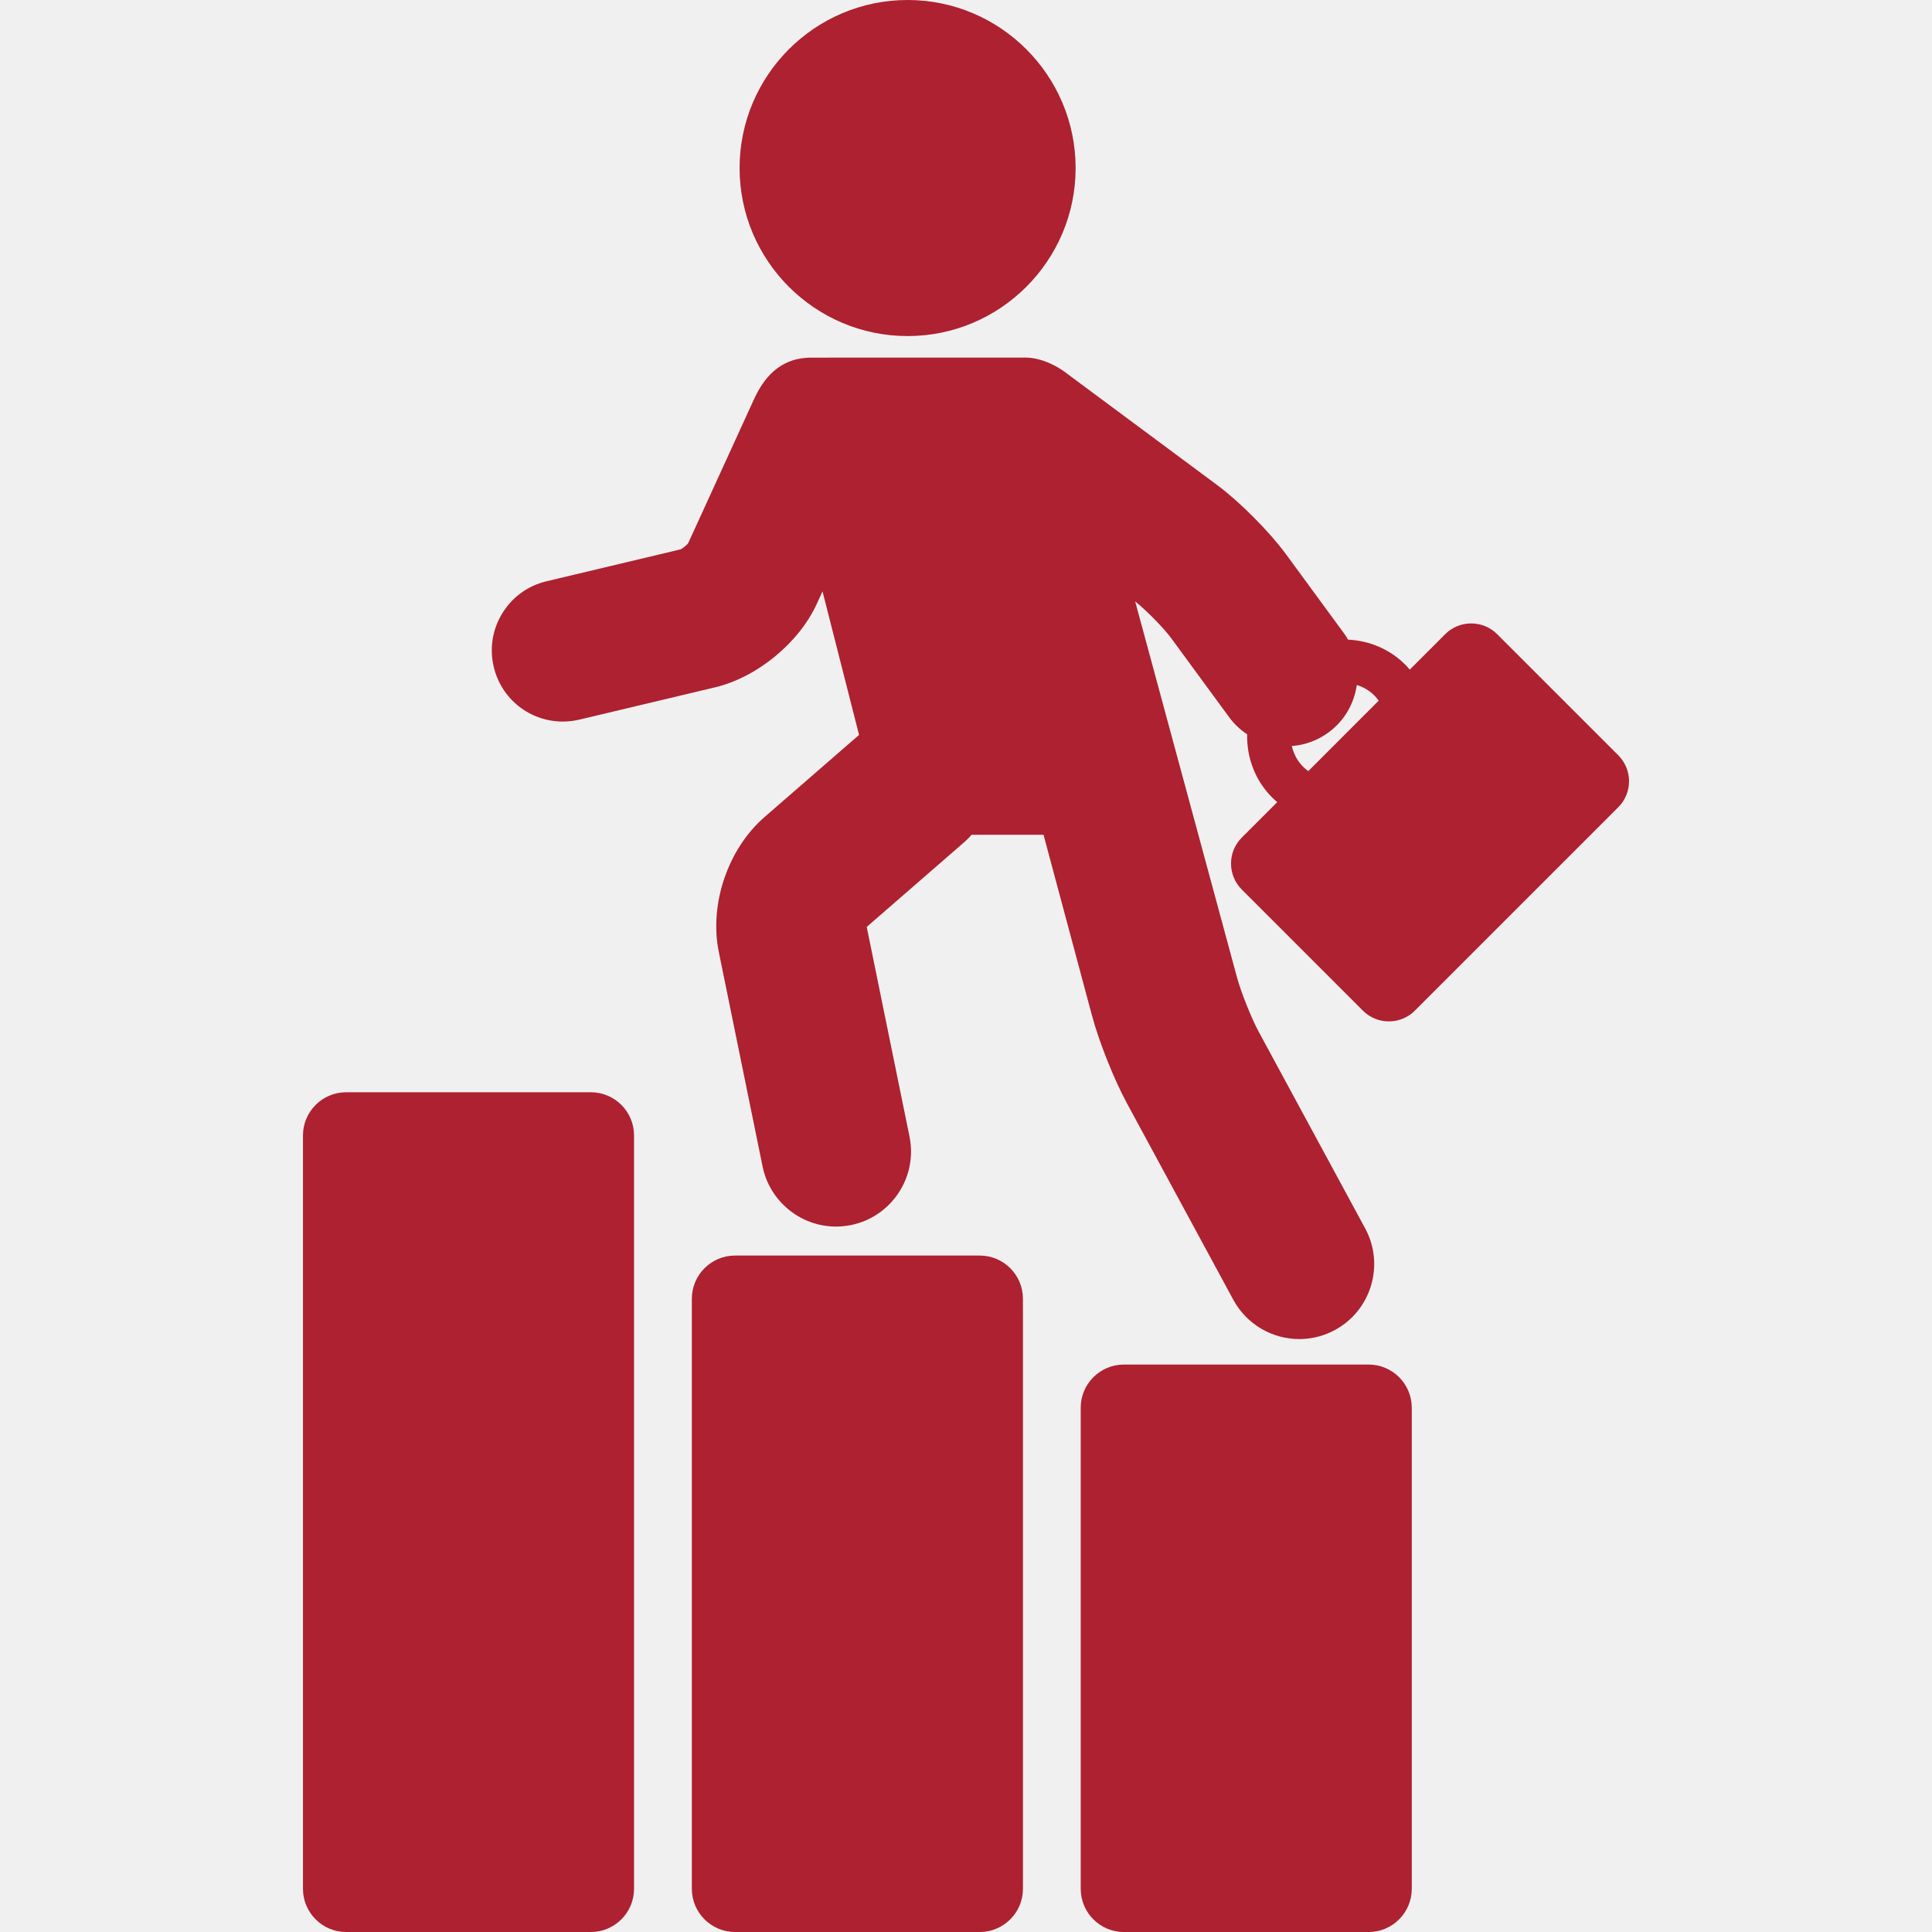
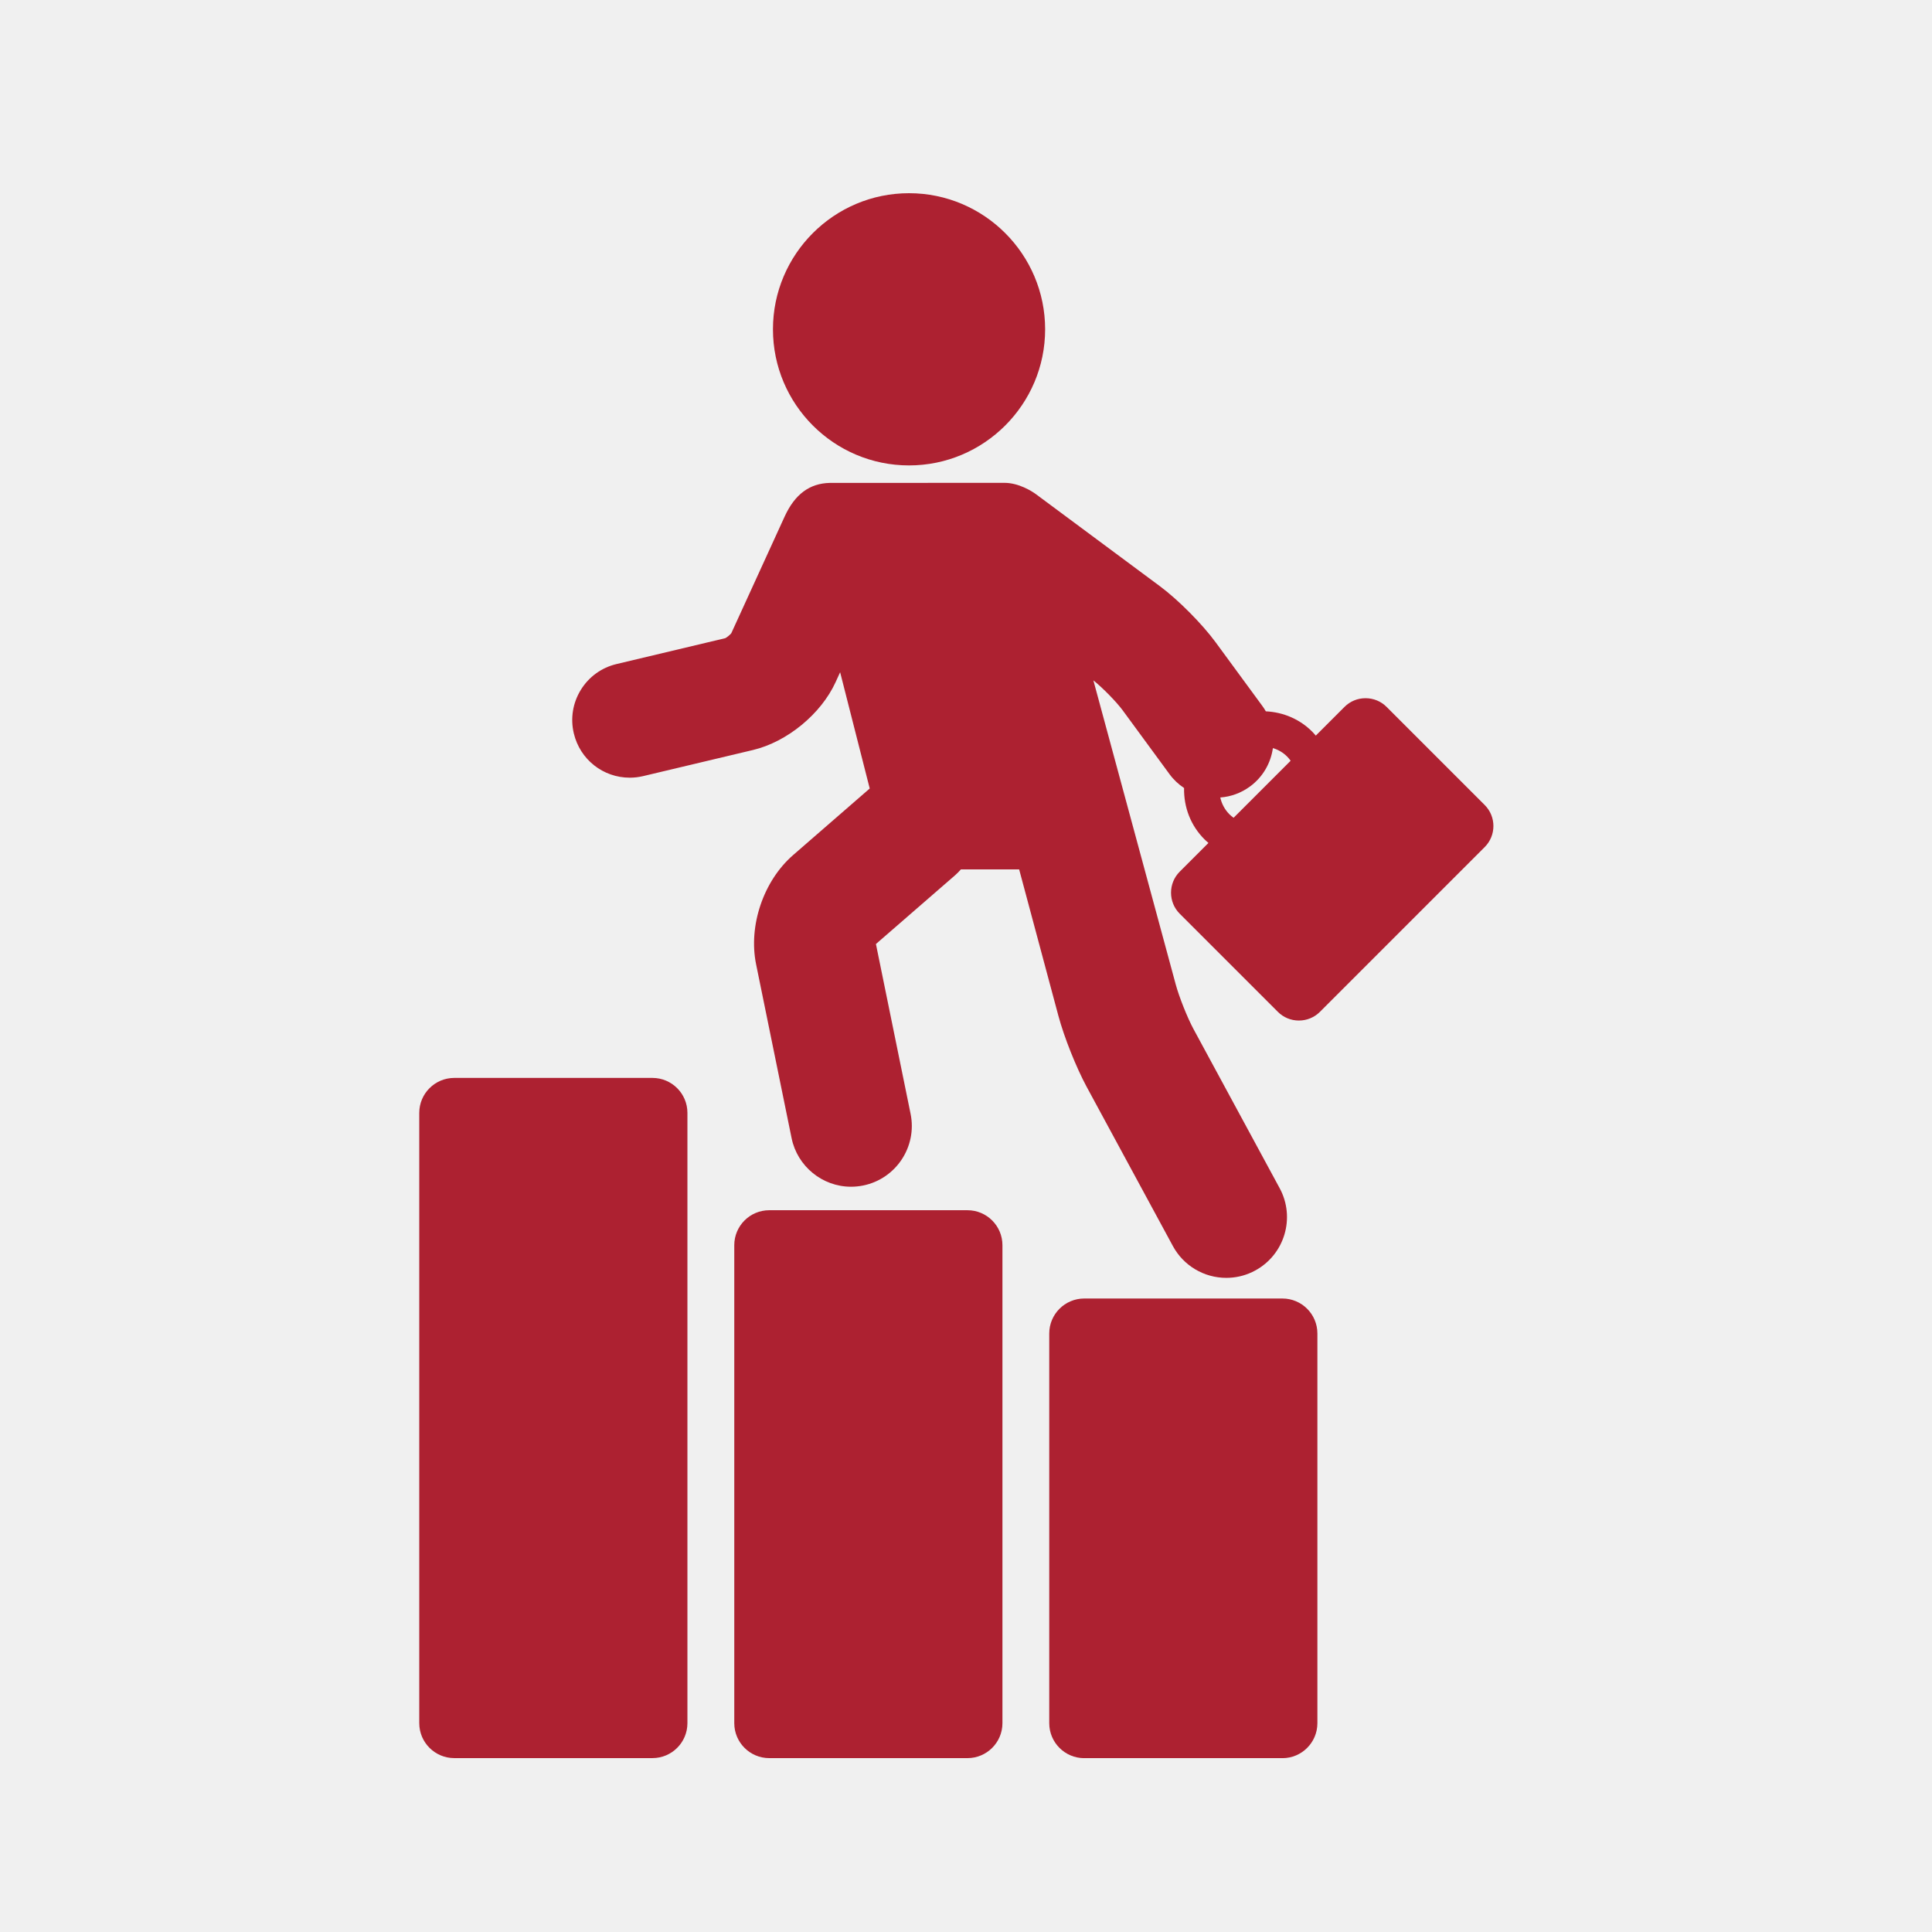
<svg xmlns="http://www.w3.org/2000/svg" width="100" height="100" viewBox="0 0 100 100" fill="none">
-   <path d="M46.977 17.395C51.772 17.395 55.674 13.493 55.674 8.698C55.674 3.902 51.772 0 46.977 0C42.182 0 38.281 3.902 38.281 8.697C38.281 13.493 42.182 17.395 46.977 17.395Z" fill="#AD2131" />
-   <path d="M83.763 39.094L77.492 32.824C77.134 32.466 76.657 32.269 76.148 32.269C75.639 32.269 75.162 32.466 74.804 32.824L72.968 34.66C72.892 34.572 72.817 34.484 72.734 34.401C71.948 33.614 70.904 33.163 69.776 33.108C69.709 32.991 69.636 32.877 69.555 32.767L66.568 28.694C65.706 27.519 64.174 25.978 63.004 25.109L55.087 19.233C54.835 19.046 53.989 18.508 53.076 18.508C53.076 18.508 41.937 18.51 41.916 18.511C40.622 18.539 39.677 19.241 39.029 20.659L35.617 28.122C35.545 28.213 35.342 28.379 35.239 28.432L28.285 30.087C27.329 30.314 26.518 30.9 26.003 31.738C25.487 32.575 25.329 33.562 25.556 34.519C25.953 36.185 27.424 37.348 29.134 37.348C29.42 37.348 29.707 37.314 29.989 37.248L37.009 35.577C39.184 35.06 41.353 33.278 42.283 31.244L42.573 30.609L44.465 38.04L39.572 42.29C37.675 43.937 36.702 46.807 37.204 49.269L39.472 60.381C39.839 62.181 41.437 63.487 43.27 63.487C43.531 63.487 43.793 63.46 44.05 63.408C46.147 62.98 47.504 60.926 47.076 58.829L44.861 47.977L49.921 43.581C50.056 43.464 50.176 43.338 50.291 43.208H54.013L56.522 52.568C56.885 53.922 57.661 55.872 58.328 57.103L63.836 67.276C64.516 68.531 65.825 69.31 67.252 69.31C67.322 69.31 67.392 69.308 67.462 69.304C68.036 69.273 68.587 69.117 69.096 68.841C70.978 67.823 71.68 65.463 70.661 63.581L65.153 53.408C64.769 52.698 64.228 51.34 64.018 50.557L58.756 31.128C59.35 31.605 60.233 32.504 60.632 33.047L63.619 37.12C63.877 37.472 64.194 37.772 64.551 38.008C64.529 39.258 64.987 40.419 65.851 41.283C65.934 41.366 66.022 41.442 66.11 41.517L64.274 43.353C63.533 44.094 63.533 45.3 64.274 46.041L70.545 52.312C70.903 52.669 71.38 52.867 71.888 52.867H71.889C72.397 52.867 72.874 52.669 73.232 52.312L83.762 41.782C84.504 41.041 84.504 39.835 83.763 39.094ZM67.449 39.686C67.154 39.392 66.957 39.022 66.865 38.614C67.551 38.563 68.202 38.323 68.763 37.912C69.595 37.302 70.094 36.405 70.228 35.456C70.572 35.561 70.883 35.744 71.137 35.998C71.22 36.081 71.293 36.172 71.361 36.266L67.717 39.911C67.622 39.843 67.532 39.769 67.449 39.686Z" fill="#AD2131" />
-   <path d="M30.584 56.535H17.915C16.684 56.535 15.682 57.537 15.682 58.769V97.766C15.682 98.998 16.684 100 17.915 100H30.584C31.816 100 32.818 98.998 32.818 97.766V58.769C32.818 57.537 31.816 56.535 30.584 56.535Z" fill="#AD2131" />
-   <path d="M50.713 64.988H38.044C36.813 64.988 35.81 65.99 35.81 67.222V97.766C35.81 98.998 36.813 100 38.044 100H50.713C51.944 100 52.947 98.998 52.947 97.766V67.222C52.947 65.99 51.944 64.988 50.713 64.988Z" fill="#AD2131" />
-   <path d="M70.839 70.629H58.171C56.94 70.629 55.938 71.631 55.938 72.862V97.767C55.938 98.999 56.94 100.001 58.171 100.001H70.839C72.071 100.001 73.073 98.999 73.073 97.767V72.862C73.073 71.631 72.071 70.629 70.839 70.629Z" fill="#AD2131" />
+   <g clip-path="url(#clip0_3045_12797)">
+     <path d="M47.051 24.09C50.935 24.09 54.096 20.93 54.096 17.045C54.096 13.16 50.935 10 47.051 10C43.167 10 40.008 13.16 40.008 17.045C40.008 20.93 43.167 24.09 47.051 24.09Z" fill="#AD2131" />
+     <path d="M76.848 41.667L71.769 36.588C71.479 36.298 71.092 36.139 70.68 36.139C70.268 36.139 69.882 36.298 69.592 36.588L68.105 38.075C68.043 38.004 67.983 37.933 67.915 37.866C67.279 37.228 66.433 36.863 65.519 36.818C65.465 36.724 65.406 36.632 65.34 36.542L62.92 33.243C62.222 32.292 60.982 31.043 60.034 30.34L53.621 25.579C53.417 25.428 52.731 24.992 51.992 24.992C51.992 24.992 42.97 24.994 42.952 24.995C41.905 25.017 41.139 25.586 40.614 26.734L37.85 32.779C37.792 32.853 37.628 32.988 37.544 33.031L31.911 34.371C31.137 34.555 30.48 35.03 30.063 35.708C29.645 36.386 29.517 37.187 29.701 37.961C30.022 39.31 31.214 40.253 32.599 40.253C32.83 40.253 33.063 40.225 33.291 40.171L38.978 38.819C40.74 38.399 42.496 36.956 43.25 35.309L43.485 34.794L45.017 40.813L41.054 44.256C39.518 45.59 38.729 47.914 39.135 49.909L40.973 58.91C41.27 60.367 42.564 61.425 44.049 61.425C44.26 61.425 44.473 61.403 44.681 61.361C46.379 61.014 47.479 59.351 47.132 57.653L45.338 48.862L49.437 45.302C49.546 45.207 49.643 45.105 49.736 44.999H52.751L54.783 52.581C55.077 53.678 55.706 55.257 56.246 56.255L60.708 64.495C61.258 65.511 62.318 66.142 63.475 66.142C63.531 66.142 63.588 66.14 63.645 66.137C64.11 66.112 64.556 65.986 64.968 65.762C66.493 64.937 67.061 63.026 66.236 61.502L61.774 53.261C61.463 52.686 61.025 51.586 60.855 50.952L56.593 35.215C57.074 35.601 57.789 36.329 58.112 36.769L60.532 40.068C60.741 40.354 60.998 40.596 61.287 40.787C61.269 41.8 61.64 42.74 62.34 43.44C62.407 43.507 62.478 43.569 62.549 43.63L61.062 45.117C60.462 45.717 60.462 46.694 61.062 47.294L66.142 52.373C66.432 52.663 66.818 52.823 67.23 52.823H67.23C67.642 52.823 68.029 52.663 68.319 52.373L76.848 43.844C77.449 43.244 77.449 42.267 76.848 41.667ZM63.634 42.147C63.395 41.908 63.236 41.609 63.161 41.278C63.717 41.237 64.244 41.042 64.699 40.709C65.373 40.215 65.777 39.489 65.885 38.721C66.164 38.805 66.416 38.953 66.621 39.159C66.689 39.227 66.748 39.3 66.803 39.376L63.851 42.328C63.775 42.273 63.701 42.214 63.634 42.147Z" fill="#AD2131" />
+     <path d="M33.772 55.793H23.511C22.513 55.793 21.701 56.605 21.701 57.602V89.19C21.701 90.188 22.513 90.999 23.511 90.999H33.772C34.77 90.999 35.581 90.188 35.581 89.19V57.602C35.581 56.605 34.77 55.793 33.772 55.793Z" fill="#AD2131" />
+     <path d="M50.077 62.641H39.815C38.818 62.641 38.006 63.452 38.006 64.45V89.191C38.006 90.189 38.818 91 39.815 91H50.077C51.074 91 51.886 90.189 51.886 89.191V64.45C51.886 63.452 51.074 62.641 50.077 62.641Z" fill="#AD2131" />
+     <path d="M66.379 67.211H56.118C55.12 67.211 54.309 68.023 54.309 69.02V89.193C54.309 90.19 55.12 91.002 56.118 91.002H66.379C67.377 91.002 68.188 90.19 68.188 89.193V69.02C68.188 68.023 67.377 67.211 66.379 67.211Z" fill="#AD2131" />
+   </g>
+   <defs>
+     <clipPath id="clip0_3045_12797">
+       <rect width="81" height="81" fill="white" transform="translate(9 10)" />
+     </clipPath>
+   </defs>
</svg>
